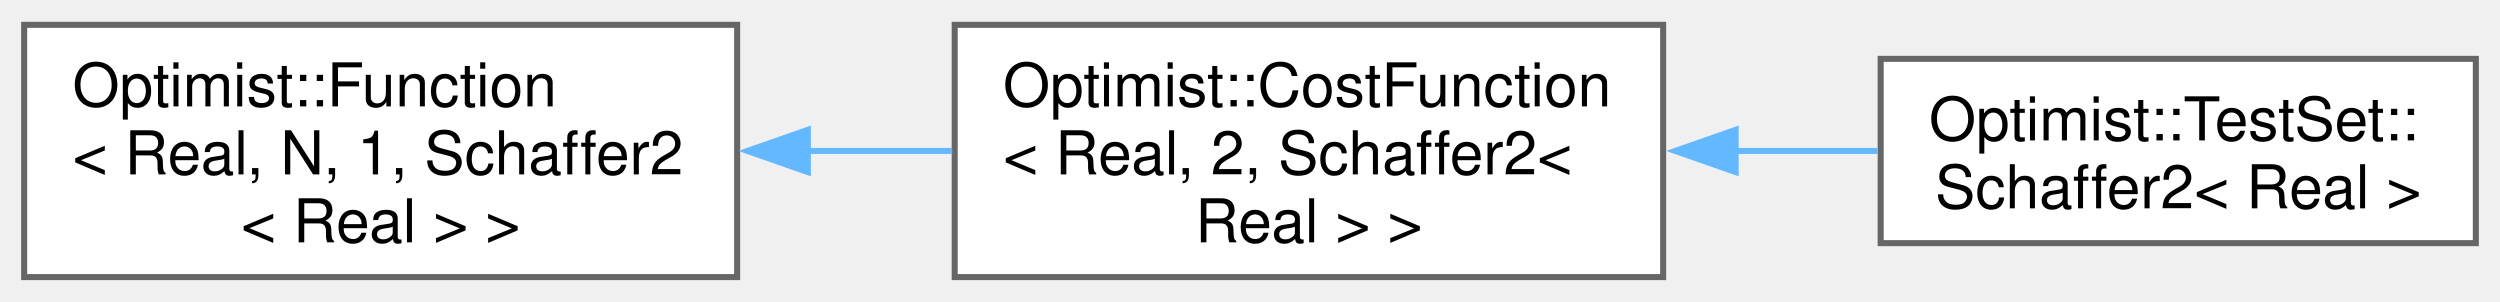
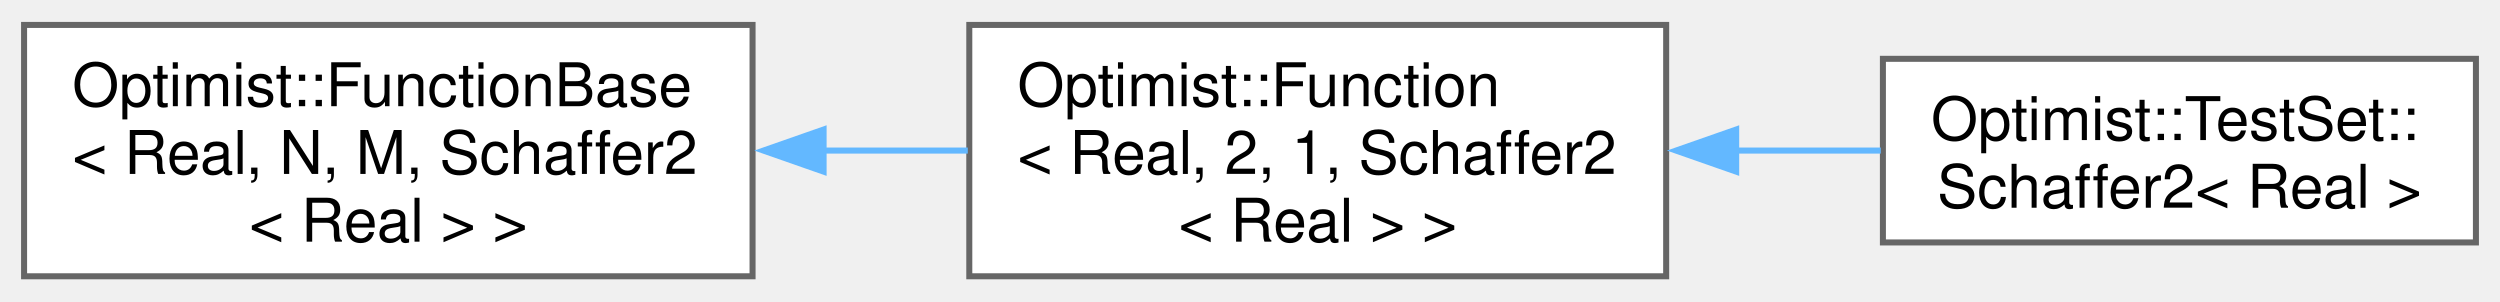
- <svg xmlns="http://www.w3.org/2000/svg" xmlns:xlink="http://www.w3.org/1999/xlink" width="414pt" height="50pt" viewBox="0.00 0.00 413.75 49.75">
+ <svg xmlns="http://www.w3.org/2000/svg" xmlns:xlink="http://www.w3.org/1999/xlink" width="415pt" height="50pt" viewBox="0.00 0.00 415.25 49.75">
  <g id="graph0" class="graph" transform="scale(1 1) rotate(0) translate(4 45.75)">
    <g id="Node000000" class="node">
      <g id="a_Node000000">
-         <a xlink:href="class_optimist_1_1_function.html" target="_top" xlink:title=" ">
-           <polygon fill="white" stroke="#666666" points="118,-41.75 0,-41.75 0,0 118,0 118,-41.75" />
-           <text text-anchor="start" x="8" y="-28.25" font-family="Helvetica,sans-Serif" font-size="10.00">Optimist::Function</text>
-           <text text-anchor="start" x="8" y="-17" font-family="Helvetica,sans-Serif" font-size="10.00">&lt; Real, N, 1, Schaffer2</text>
-           <text text-anchor="middle" x="59" y="-5.75" font-family="Helvetica,sans-Serif" font-size="10.00">&lt; Real &gt; &gt;</text>
+         <a xlink:href="class_optimist_1_1_function_base.html" target="_top" xlink:title=" ">
+           <polygon fill="white" stroke="#666666" points="121,-41.75 0,-41.75 0,0 121,0 121,-41.75" />
+           <text text-anchor="start" x="8" y="-28.25" font-family="Helvetica,sans-Serif" font-size="10.00">Optimist::FunctionBase</text>
+           <text text-anchor="start" x="8" y="-17" font-family="Helvetica,sans-Serif" font-size="10.00">&lt; Real, N, M, Schaffer2</text>
+           <text text-anchor="middle" x="60.5" y="-5.75" font-family="Helvetica,sans-Serif" font-size="10.00">&lt; Real &gt; &gt;</text>
        </a>
      </g>
    </g>
    <g id="Node000001" class="node">
      <g id="a_Node000001">
-         <a xlink:href="class_optimist_1_1_cost_function.html" target="_top" xlink:title=" ">
-           <polygon fill="white" stroke="#666666" points="271.25,-41.75 154,-41.75 154,0 271.25,0 271.25,-41.75" />
-           <text text-anchor="start" x="162" y="-28.25" font-family="Helvetica,sans-Serif" font-size="10.00">Optimist::CostFunction</text>
-           <text text-anchor="start" x="162" y="-17" font-family="Helvetica,sans-Serif" font-size="10.00">&lt; Real, 2, Schaffer2&lt;</text>
-           <text text-anchor="middle" x="212.62" y="-5.75" font-family="Helvetica,sans-Serif" font-size="10.00"> Real &gt; &gt;</text>
+         <a xlink:href="class_optimist_1_1_function.html" target="_top" xlink:title=" ">
+           <polygon fill="white" stroke="#666666" points="272.75,-41.75 157,-41.75 157,0 272.75,0 272.75,-41.75" />
+           <text text-anchor="start" x="165" y="-28.25" font-family="Helvetica,sans-Serif" font-size="10.00">Optimist::Function</text>
+           <text text-anchor="start" x="165" y="-17" font-family="Helvetica,sans-Serif" font-size="10.00">&lt; Real, 2, 1, Schaffer2</text>
+           <text text-anchor="middle" x="214.88" y="-5.75" font-family="Helvetica,sans-Serif" font-size="10.00">&lt; Real &gt; &gt;</text>
        </a>
      </g>
    </g>
-     <g id="edge17_Node000000_Node000001" class="edge">
-       <g id="a_edge17_Node000000_Node000001">
+     <g id="edge27_Node000000_Node000001" class="edge">
+       <g id="a_edge27_Node000000_Node000001">
        <a xlink:title=" ">
-           <path fill="none" stroke="#63b8ff" d="M129.48,-20.88C137.55,-20.88 145.71,-20.88 153.59,-20.88" />
-           <polygon fill="#63b8ff" stroke="#63b8ff" points="129.7,-17.38 119.7,-20.88 129.7,-24.38 129.7,-17.38" />
+           <path fill="none" stroke="#63b8ff" d="M132.63,-20.88C140.72,-20.88 148.88,-20.88 156.75,-20.88" />
+           <polygon fill="#63b8ff" stroke="#63b8ff" points="132.8,-17.38 122.8,-20.88 132.8,-24.38 132.8,-17.38" />
        </a>
      </g>
    </g>
    <g id="Node000002" class="node">
      <g id="a_Node000002">
        <a xlink:href="class_optimist_1_1_test_set_1_1_schaffer2.html" target="_top" xlink:title="Class container for the Schaffer2 function.">
-           <polygon fill="white" stroke="#666666" points="405.75,-36.12 307.25,-36.12 307.25,-5.62 405.75,-5.62 405.75,-36.12" />
-           <text text-anchor="start" x="315.25" y="-22.62" font-family="Helvetica,sans-Serif" font-size="10.00">Optimist::TestSet::</text>
-           <text text-anchor="middle" x="356.5" y="-11.38" font-family="Helvetica,sans-Serif" font-size="10.00">Schaffer2&lt; Real &gt;</text>
+           <polygon fill="white" stroke="#666666" points="407.25,-36.12 308.75,-36.12 308.75,-5.62 407.25,-5.62 407.25,-36.12" />
+           <text text-anchor="start" x="316.75" y="-22.62" font-family="Helvetica,sans-Serif" font-size="10.00">Optimist::TestSet::</text>
+           <text text-anchor="middle" x="358" y="-11.38" font-family="Helvetica,sans-Serif" font-size="10.00">Schaffer2&lt; Real &gt;</text>
        </a>
      </g>
    </g>
-     <g id="edge18_Node000001_Node000002" class="edge">
-       <g id="a_edge18_Node000001_Node000002">
+     <g id="edge28_Node000001_Node000002" class="edge">
+       <g id="a_edge28_Node000001_Node000002">
        <a xlink:title=" ">
-           <path fill="none" stroke="#63b8ff" d="M283.02,-20.88C291.04,-20.88 299.09,-20.88 306.76,-20.88" />
-           <polygon fill="#63b8ff" stroke="#63b8ff" points="283.25,-17.38 273.25,-20.88 283.25,-24.38 283.25,-17.38" />
+           <path fill="none" stroke="#63b8ff" d="M284.31,-20.88C292.45,-20.88 300.62,-20.88 308.4,-20.88" />
+           <polygon fill="#63b8ff" stroke="#63b8ff" points="284.38,-17.38 274.38,-20.88 284.38,-24.38 284.38,-17.38" />
        </a>
      </g>
    </g>
  </g>
</svg>
